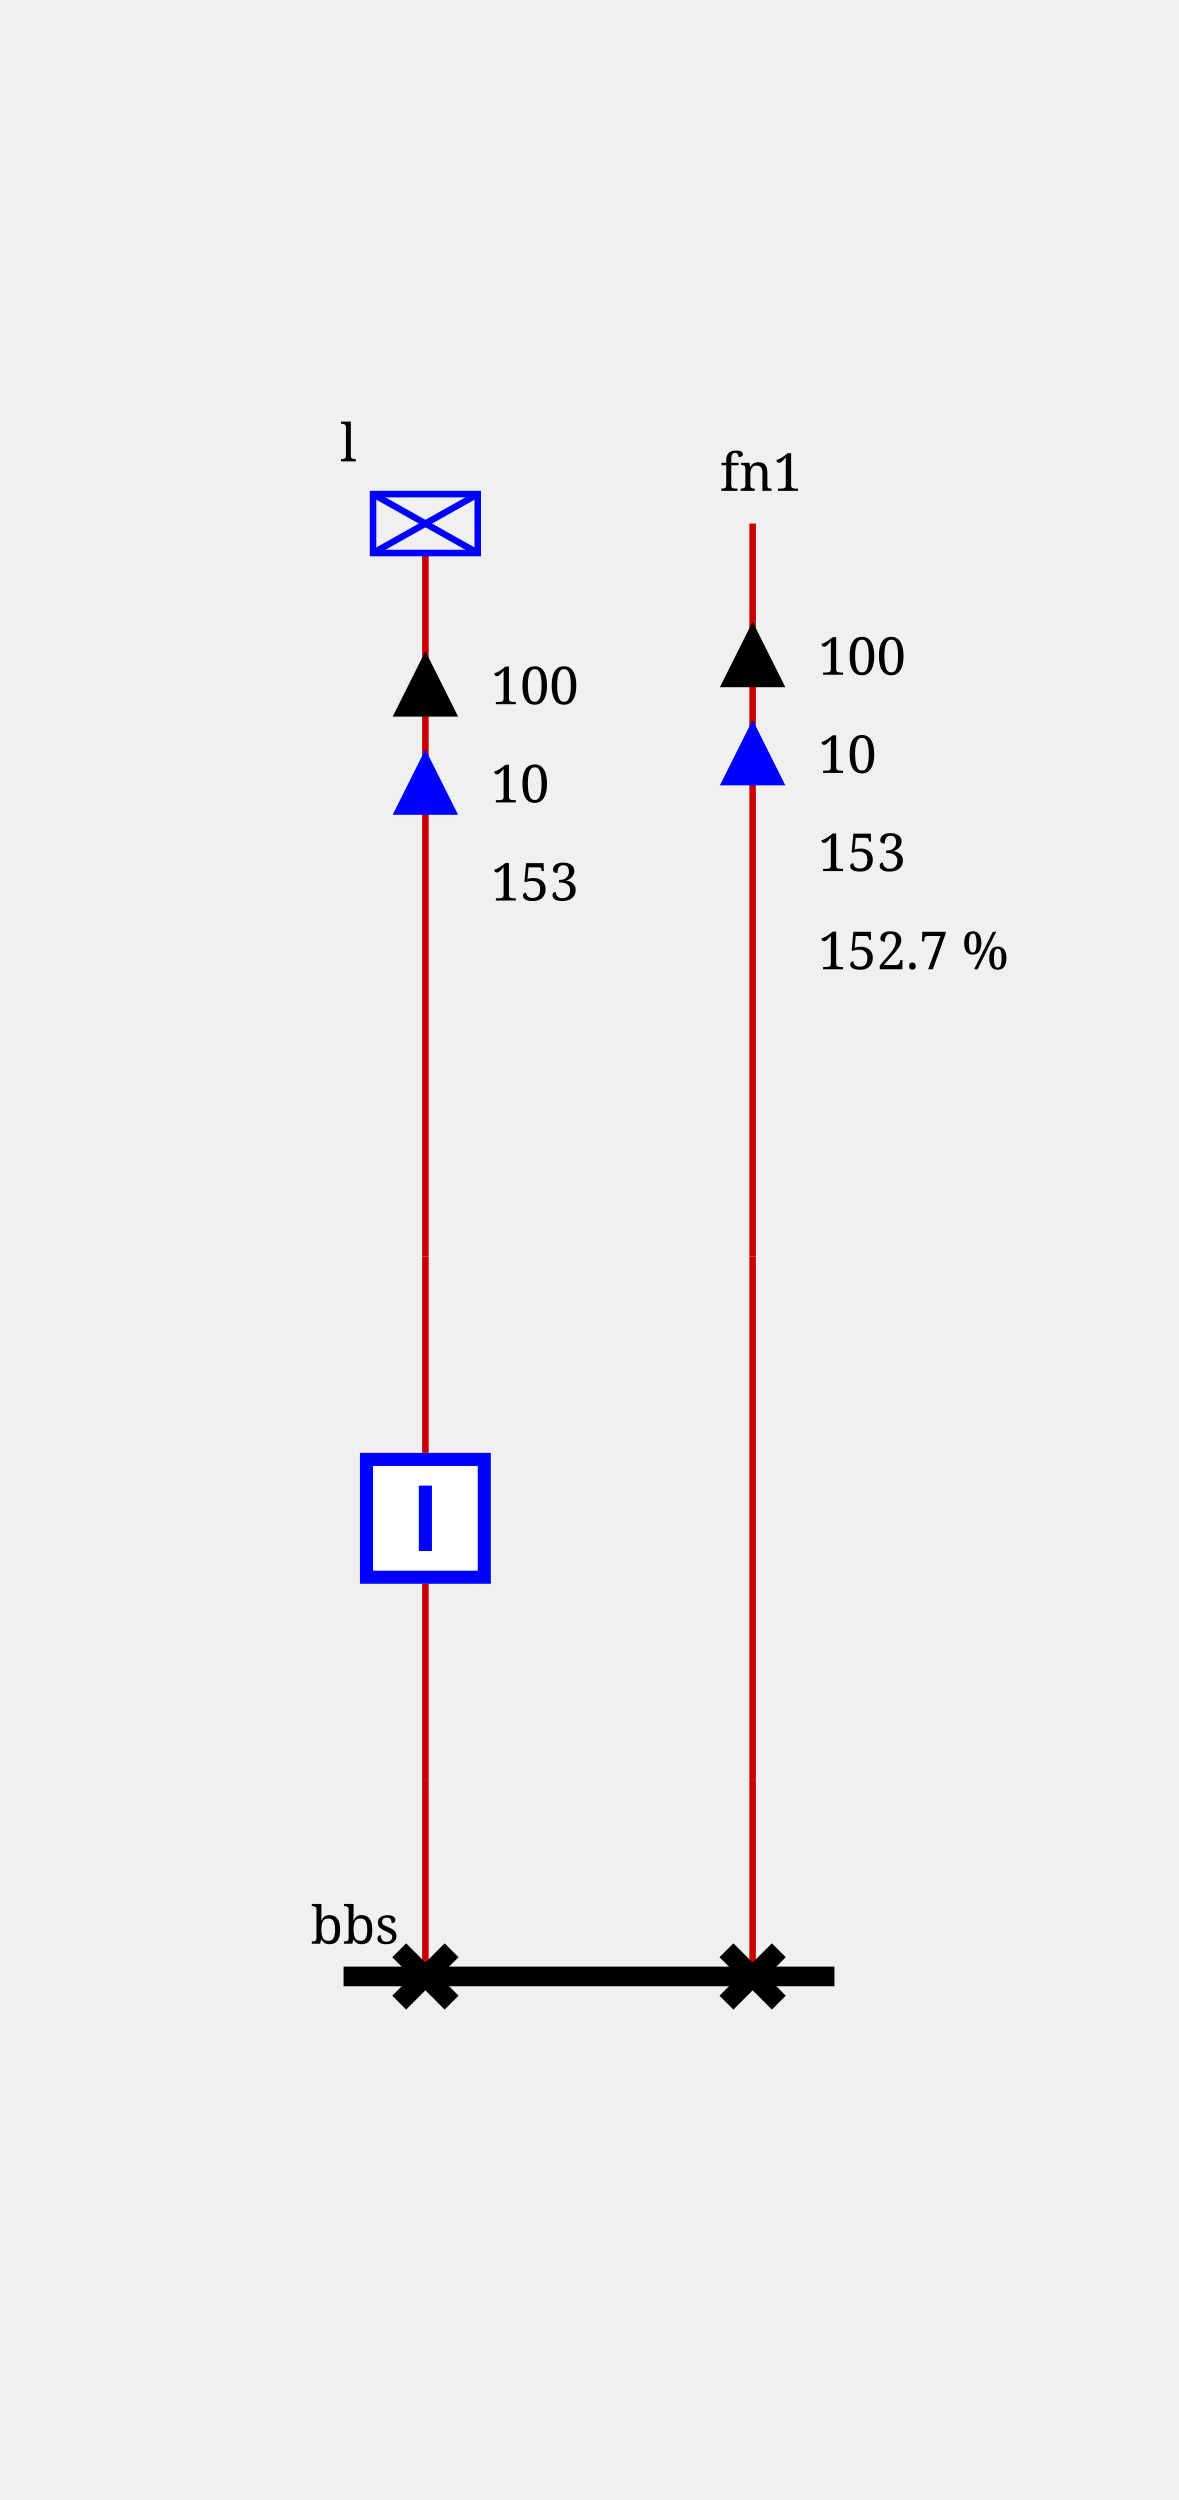
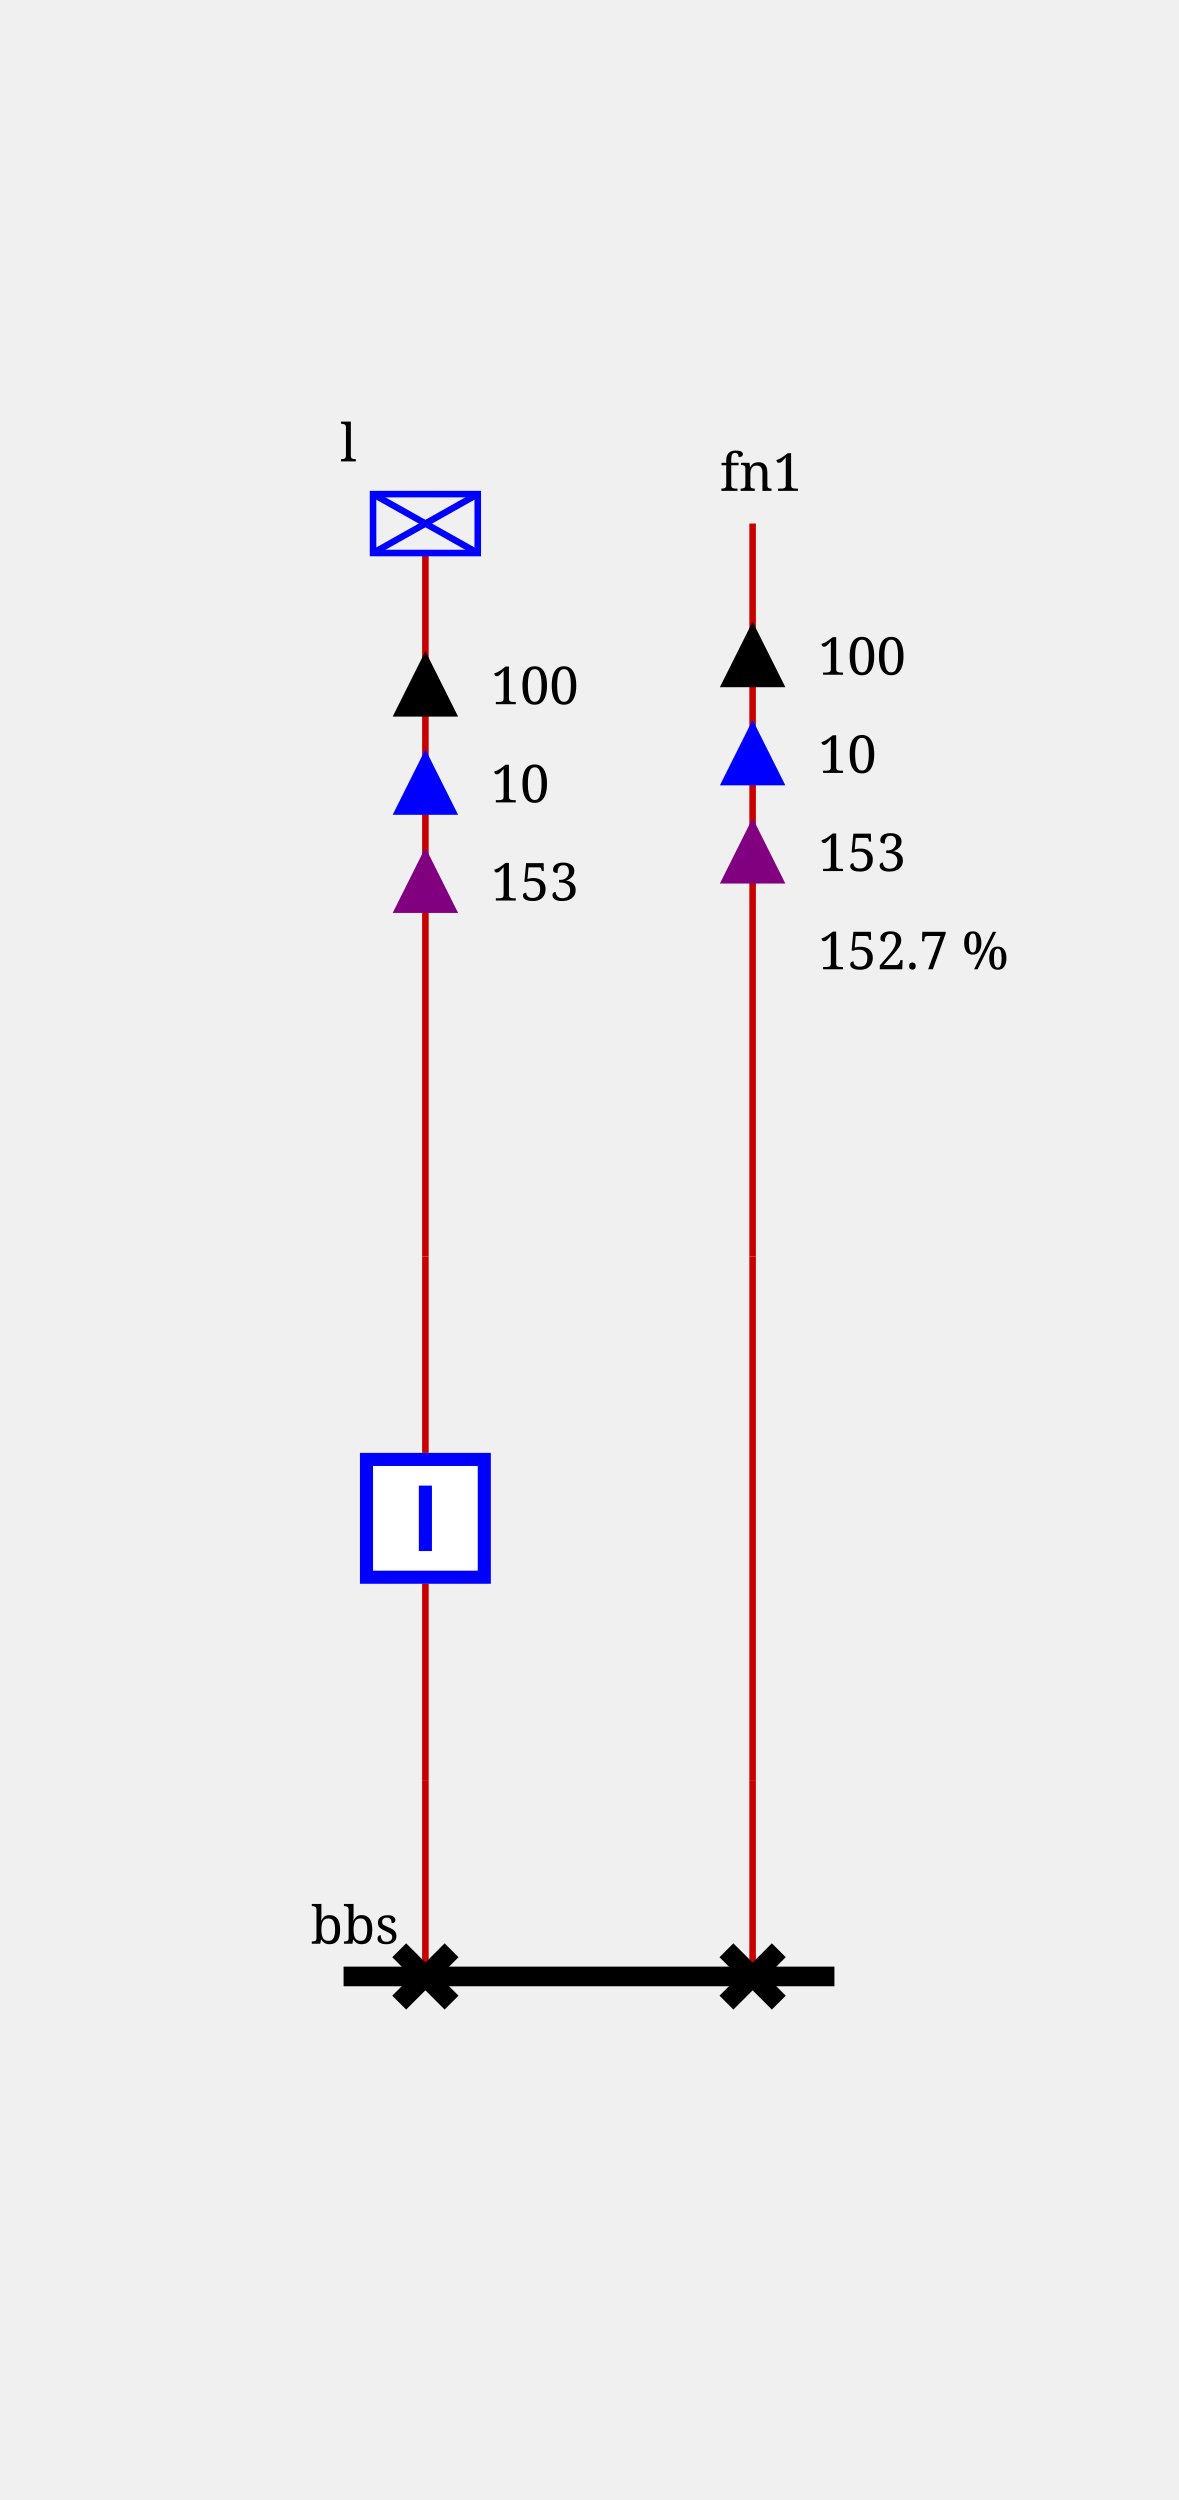
<svg xmlns="http://www.w3.org/2000/svg" height="382.0" viewBox="0 0 180.0 382.0" width="180.0">
  <style>/* ----------------------------------------------------------------------- */
/* File: tautologies.css ------------------------------------------------- */
.sld-out .sld-arrow-in {visibility: hidden}
.sld-in .sld-arrow-out {visibility: hidden}
.sld-closed .sld-sw-open {visibility: hidden}
.sld-open .sld-sw-closed {visibility: hidden}
.sld-hidden-node {visibility: hidden}
.sld-top-feeder .sld-label {dominant-baseline: auto}
.sld-bottom-feeder .sld-label {dominant-baseline: hanging}
.sld-active-power .sld-label {dominant-baseline: mathematical}
.sld-reactive-power .sld-label {dominant-baseline: mathematical}
.sld-current .sld-label {dominant-baseline: mathematical}
.sld-current-value .sld-label {dominant-baseline: mathematical}
.sld-permanent-limit-percentage .sld-label {dominant-baseline: mathematical}
/* ----------------------------------------------------------------------- */
/* File : components.css ------------------------------------------------- */
/* Stroke black */
.sld-disconnector {stroke-width: 3; stroke: black; fill: none}
/* Stroke blue */
.sld-breaker {stroke-width: 2; stroke: blue; fill:white}
.sld-load-break-switch {stroke: blue; fill: white}
/* Stroke --sld-vl-color with fallback black */
.sld-bus-connection {fill: var(--sld-vl-color, black)}
.sld-cell-shape-flat .sld-bus-connection {visibility: hidden}
.sld-busbar-section {stroke: var(--sld-vl-color, black); stroke-width: 3; fill: none}
/* Stroke --sld-vl-color with fallback red */
.sld-wire {stroke: var(--sld-vl-color, #c80000); fill: none}
.sld-wire.sld-dangling-line {stroke-width: 2px}
.sld-wire.sld-tie-line {stroke-width: 2px}
/* Stroke --sld-vl-color with fallback blue */
.sld-load {stroke: var(--sld-vl-color, blue); fill: none}
.sld-battery {stroke: var(--sld-vl-color, blue); fill: none}
.sld-generator {stroke: var(--sld-vl-color, blue); fill: none}
.sld-two-wt {stroke: var(--sld-vl-color, blue); fill: none}
.sld-three-wt {stroke: var(--sld-vl-color, blue); fill: none}
.sld-winding {stroke: var(--sld-vl-color, blue); fill: none}
.sld-capacitor {stroke: var(--sld-vl-color, blue); fill: none}
.sld-inductor {stroke: var(--sld-vl-color, blue); fill: none}
.sld-pst {stroke: var(--sld-vl-color, blue); fill: none}
.sld-pst-arrow {stroke: black; fill: none}
.sld-svc {stroke: var(--sld-vl-color, blue); fill: none}
.sld-vsc {stroke: var(--sld-vl-color, blue); font-size: 7.43px; fill: none}
.sld-lcc {stroke: var(--sld-vl-color, blue); font-size: 7.43px; fill: none}
.sld-ground {stroke: var(--sld-vl-color, blue); fill: none}
/* Stroke none &amp; fill: --sld-vl-color */
.sld-node-infos {stroke: none; fill: var(--sld-vl-color, black)}
/* Stroke none &amp; fill: black */
.sld-node {stroke: none; fill: black}
.sld-flash {stroke: none; fill: black}
.sld-lock {stroke: none; fill: black}
.sld-unknown {stroke: none; fill: black}
/* Fonts */
.sld-label {stroke: none; fill: black; font: 8px serif}
.sld-bus-legend-info {font: 10px serif}
.sld-graph-label {font: 12px serif}
/* Specific */
.sld-grid {stroke: #003700; stroke-dasharray: 1,10}
.sld-feeder-info.sld-active-power {fill:black}
.sld-feeder-info.sld-reactive-power {fill:blue}
.sld-feeder-info.sld-current {fill:purple}
.sld-frame {fill: var(--sld-background-color, transparent)}
/* Stroke maroon for fictitious switch */
.sld-breaker.sld-fictitious {stroke: maroon}
.sld-disconnector.sld-fictitious {stroke: maroon}
.sld-load-break-switch.sld-fictitious {stroke: maroon}
.sld-busbar-section.sld-fictitious {stroke: var(--sld-vl-color, #c80000); stroke-width: 1}
/* ground disconnector specific */
.sld-ground-disconnection-attach {stroke: var(--sld-vl-color, #c80000); fill: none}
.sld-open .sld-ground-disconnection-ground {stroke: black; fill: none}
.sld-closed .sld-ground-disconnection-ground {stroke: var(--sld-vl-color, #c80000); fill: none}
.sld-ground-disconnection .sld-sw-open {stroke: black; fill: none}
.sld-ground-disconnection .sld-sw-closed {stroke: black; fill: none}
</style>
  <rect class="sld-frame" height="100%" width="100%" />
  <g>
    <g class="sld-voltage-level" id="idvl">
      <g class="sld-busbar-section" id="idbbs" transform="translate(52.5,302.0)">
        <line x1="0" x2="75.0" y1="0" y2="0" />
        <text class="sld-label" id="idbbs_95_NW_95_LABEL" x="-5.0" y="-5.0">bbs</text>
      </g>
      <g class="sld-extern-cell sld-cell-direction-top" id="idEXTERN_32_0">
        <g class="sld-wire" id="_95_vl_95_d_95_INTERNAL_95_vl_95_d_45_b">
          <polyline points="65.0,302.0,65.0,272.0" />
        </g>
        <g class="sld-wire" id="_95_vl_95_INTERNAL_95_vl_95_d_45_b_95_b">
          <polyline points="65.0,272.0,65.0,242.0" />
        </g>
        <g class="sld-wire" id="_95_vl_95_b_95_INTERNAL_95_vl_95_l">
          <polyline points="65.0,222.0,65.0,192.0" />
        </g>
        <g class="sld-wire" id="_95_vl_95_INTERNAL_95_vl_95_l_95_l">
          <polyline points="65.0,192.0,65.0,84.5" />
        </g>
        <g class="sld-feeder-info sld-out sld-active-power" id="idl_95_ARROW_95_ACTIVE" transform="translate(60.0,99.5)">
          <polygon class="sld-arrow-out" points="5,0 10,10 0,10" />
          <polygon class="sld-arrow-in" points="0,0 10,0 5,10" />
          <text class="sld-label" x="15.0" y="5.0">100</text>
        </g>
        <g class="sld-feeder-info sld-out sld-reactive-power" id="idl_95_ARROW_95_REACTIVE" transform="translate(60.0,114.5)">
          <polygon class="sld-arrow-out" points="5,0 10,10 0,10" />
          <polygon class="sld-arrow-in" points="0,0 10,0 5,10" />
          <text class="sld-label" x="15.0" y="5.0">10</text>
        </g>
-         <g class="sld-feeder-info sld-current-value" id="idl_95_VALUE_95_CURRENT" transform="translate(60.0,129.5)">
+         <g class="sld-feeder-info sld-out sld-current" id="idl_95_ARROW_95_CURRENT" transform="translate(60.0,129.5)">
+           <polygon class="sld-arrow-out" points="5,0 10,10 0,10" />
+           <polygon class="sld-arrow-in" points="0,0 10,0 5,10" />
          <text class="sld-label" x="15.0" y="5.0">153</text>
        </g>
        <g class="sld-disconnector sld-closed" id="idd" transform="translate(61.0,298.0)">
          <path class="sld-sw-closed" d="M0,0 8,8 M8,0 0,8" />
          <path class="sld-sw-open" d="M8,0 0,8" />
        </g>
        <g class="sld-node sld-hidden-node sld-fictitious" id="idINTERNAL_95_vl_95_d_45_b" transform="translate(61.0,268.0)">
          <circle cx="4" cy="4" r="4" />
        </g>
        <g class="sld-breaker sld-closed" id="idb" transform="translate(55.0,222.0)">
          <path class="sld-sw-closed" d="M1,1 V19 H19 V1z M10,5 V15" />
          <path class="sld-sw-open" d="M1,1 V19 H19 V1z M5,10 H15" />
        </g>
        <g class="sld-node sld-hidden-node sld-fictitious" id="idINTERNAL_95_vl_95_l" transform="translate(61.0,188.0)">
          <circle cx="4" cy="4" r="4" />
        </g>
        <g class="sld-load sld-top-feeder" id="idl" transform="translate(57.0,75.5)">
          <rect height="9" width="16" />
          <line x1="0" x2="16" y1="0" y2="9" />
          <line x1="16" x2="0" y1="0" y2="9" />
          <text class="sld-label" id="idl_95_N_95_LABEL" x="-5.0" y="-5.0">l</text>
        </g>
      </g>
      <g class="sld-extern-cell sld-cell-direction-top" id="idEXTERN_32_1">
        <g class="sld-wire" id="_95_vl_95_d2_95_INTERNAL_95_vl_95_d2_45_line_95_ONE">
          <polyline points="115.0,302.0,115.0,272.0" />
        </g>
        <g class="sld-wire" id="_95_vl_95_INTERNAL_95_vl_95_d2_45_line_95_ONE_95_INTERNAL_95_vl_95_line_95_ONE">
          <polyline points="115.0,272.0,115.0,192.0" />
        </g>
        <g class="sld-wire" id="_95_vl_95_INTERNAL_95_vl_95_line_95_ONE_95_line_95_ONE">
          <polyline points="115.0,192.0,115.0,80.0" />
        </g>
        <g class="sld-feeder-info sld-out sld-active-power" id="idline_95_ONE_95_ARROW_95_ACTIVE" transform="translate(110.0,95.0)">
          <polygon class="sld-arrow-out" points="5,0 10,10 0,10" />
          <polygon class="sld-arrow-in" points="0,0 10,0 5,10" />
          <text class="sld-label" x="15.0" y="5.0">100</text>
        </g>
        <g class="sld-feeder-info sld-out sld-reactive-power" id="idline_95_ONE_95_ARROW_95_REACTIVE" transform="translate(110.0,110.0)">
          <polygon class="sld-arrow-out" points="5,0 10,10 0,10" />
          <polygon class="sld-arrow-in" points="0,0 10,0 5,10" />
          <text class="sld-label" x="15.0" y="5.0">10</text>
        </g>
-         <g class="sld-feeder-info sld-current-value" id="idline_95_ONE_95_VALUE_95_CURRENT" transform="translate(110.0,125.0)">
+         <g class="sld-feeder-info sld-out sld-current" id="idline_95_ONE_95_ARROW_95_CURRENT" transform="translate(110.0,125.0)">
+           <polygon class="sld-arrow-out" points="5,0 10,10 0,10" />
+           <polygon class="sld-arrow-in" points="0,0 10,0 5,10" />
          <text class="sld-label" x="15.0" y="5.0">153</text>
        </g>
        <g class="sld-feeder-info sld-permanent-limit-percentage" id="idline_95_ONE_95_VALUE_95_PERMANENT_95_LIMIT_95_PERCENTAGE" transform="translate(110.0,140.0)">
          <text class="sld-label" x="15.0" y="5.0">152.7 %</text>
        </g>
        <g class="sld-disconnector sld-closed" id="idd2" transform="translate(111.0,298.0)">
          <path class="sld-sw-closed" d="M0,0 8,8 M8,0 0,8" />
          <path class="sld-sw-open" d="M8,0 0,8" />
        </g>
        <g class="sld-node sld-hidden-node sld-fictitious" id="idINTERNAL_95_vl_95_d2_45_line_95_ONE" transform="translate(111.0,268.0)">
          <circle cx="4" cy="4" r="4" />
        </g>
        <g class="sld-node sld-hidden-node sld-fictitious" id="idINTERNAL_95_vl_95_line_95_ONE" transform="translate(111.0,188.0)">
          <circle cx="4" cy="4" r="4" />
        </g>
        <g class="sld-top-feeder" id="idline_95_ONE" transform="translate(115.0,80.0)">
          <text class="sld-label" id="idline_95_ONE_95_N_95_LABEL" x="-5.0" y="-5.0">fn1</text>
        </g>
      </g>
    </g>
  </g>
</svg>
